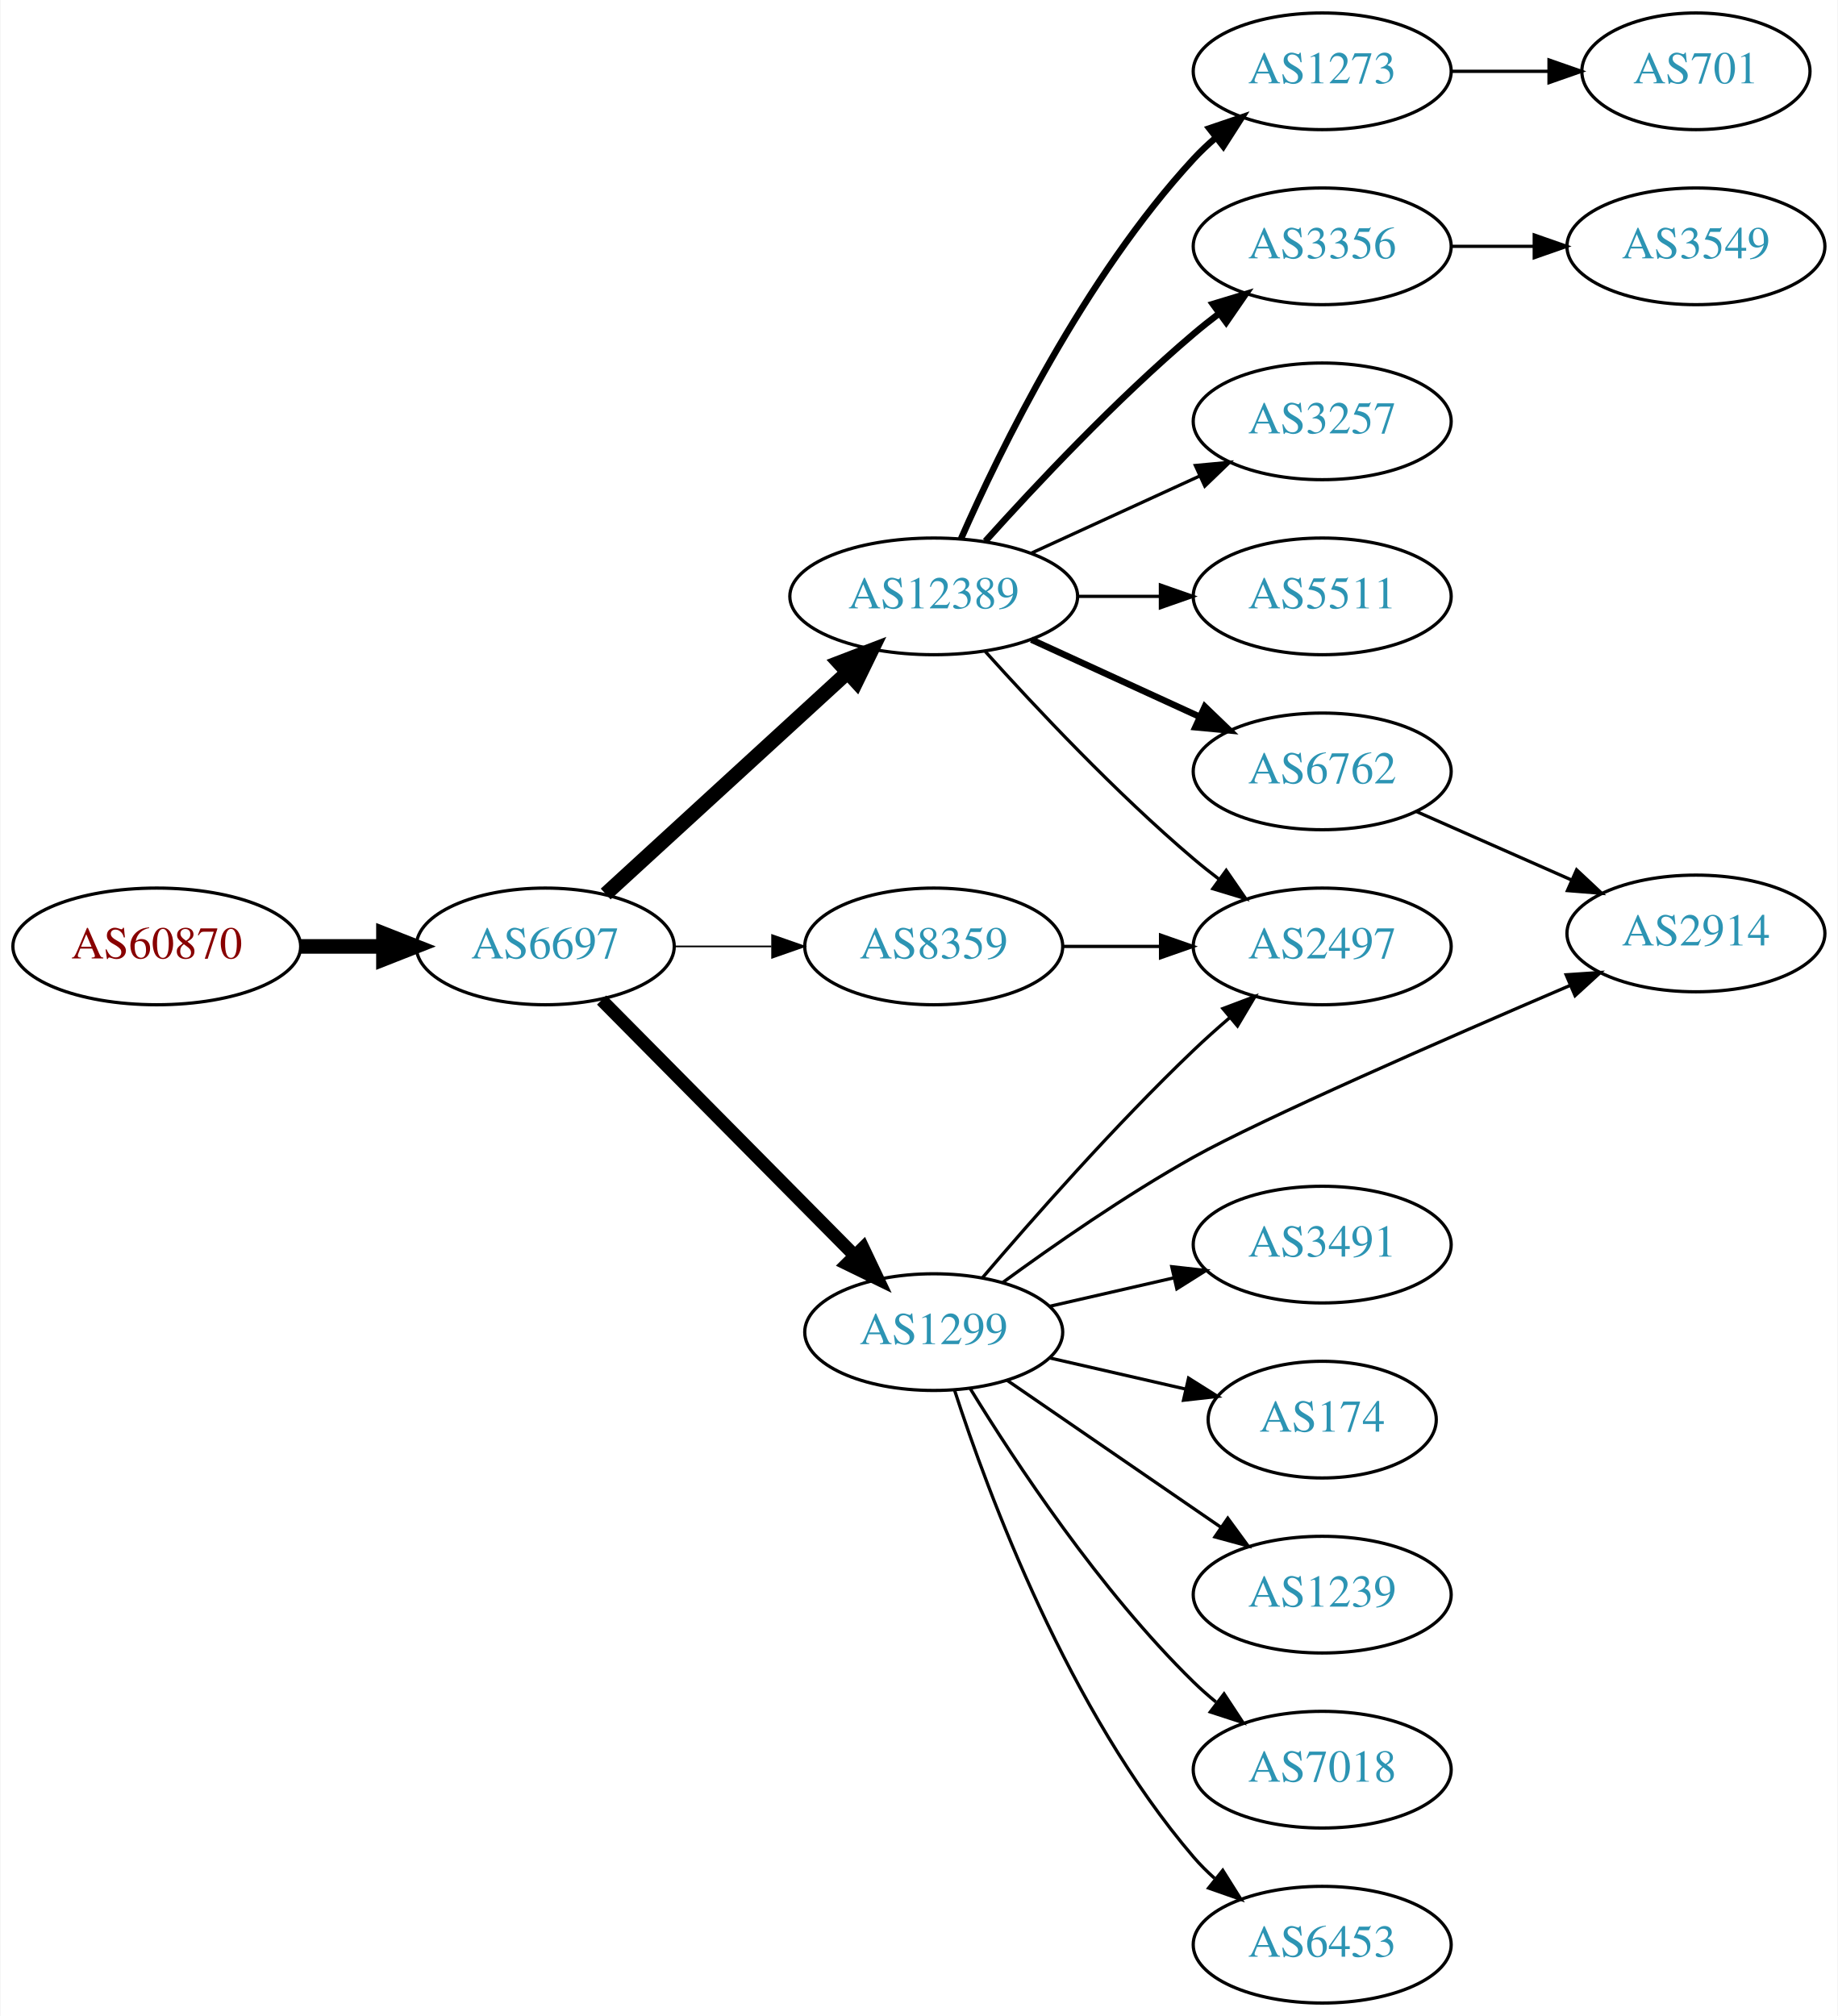
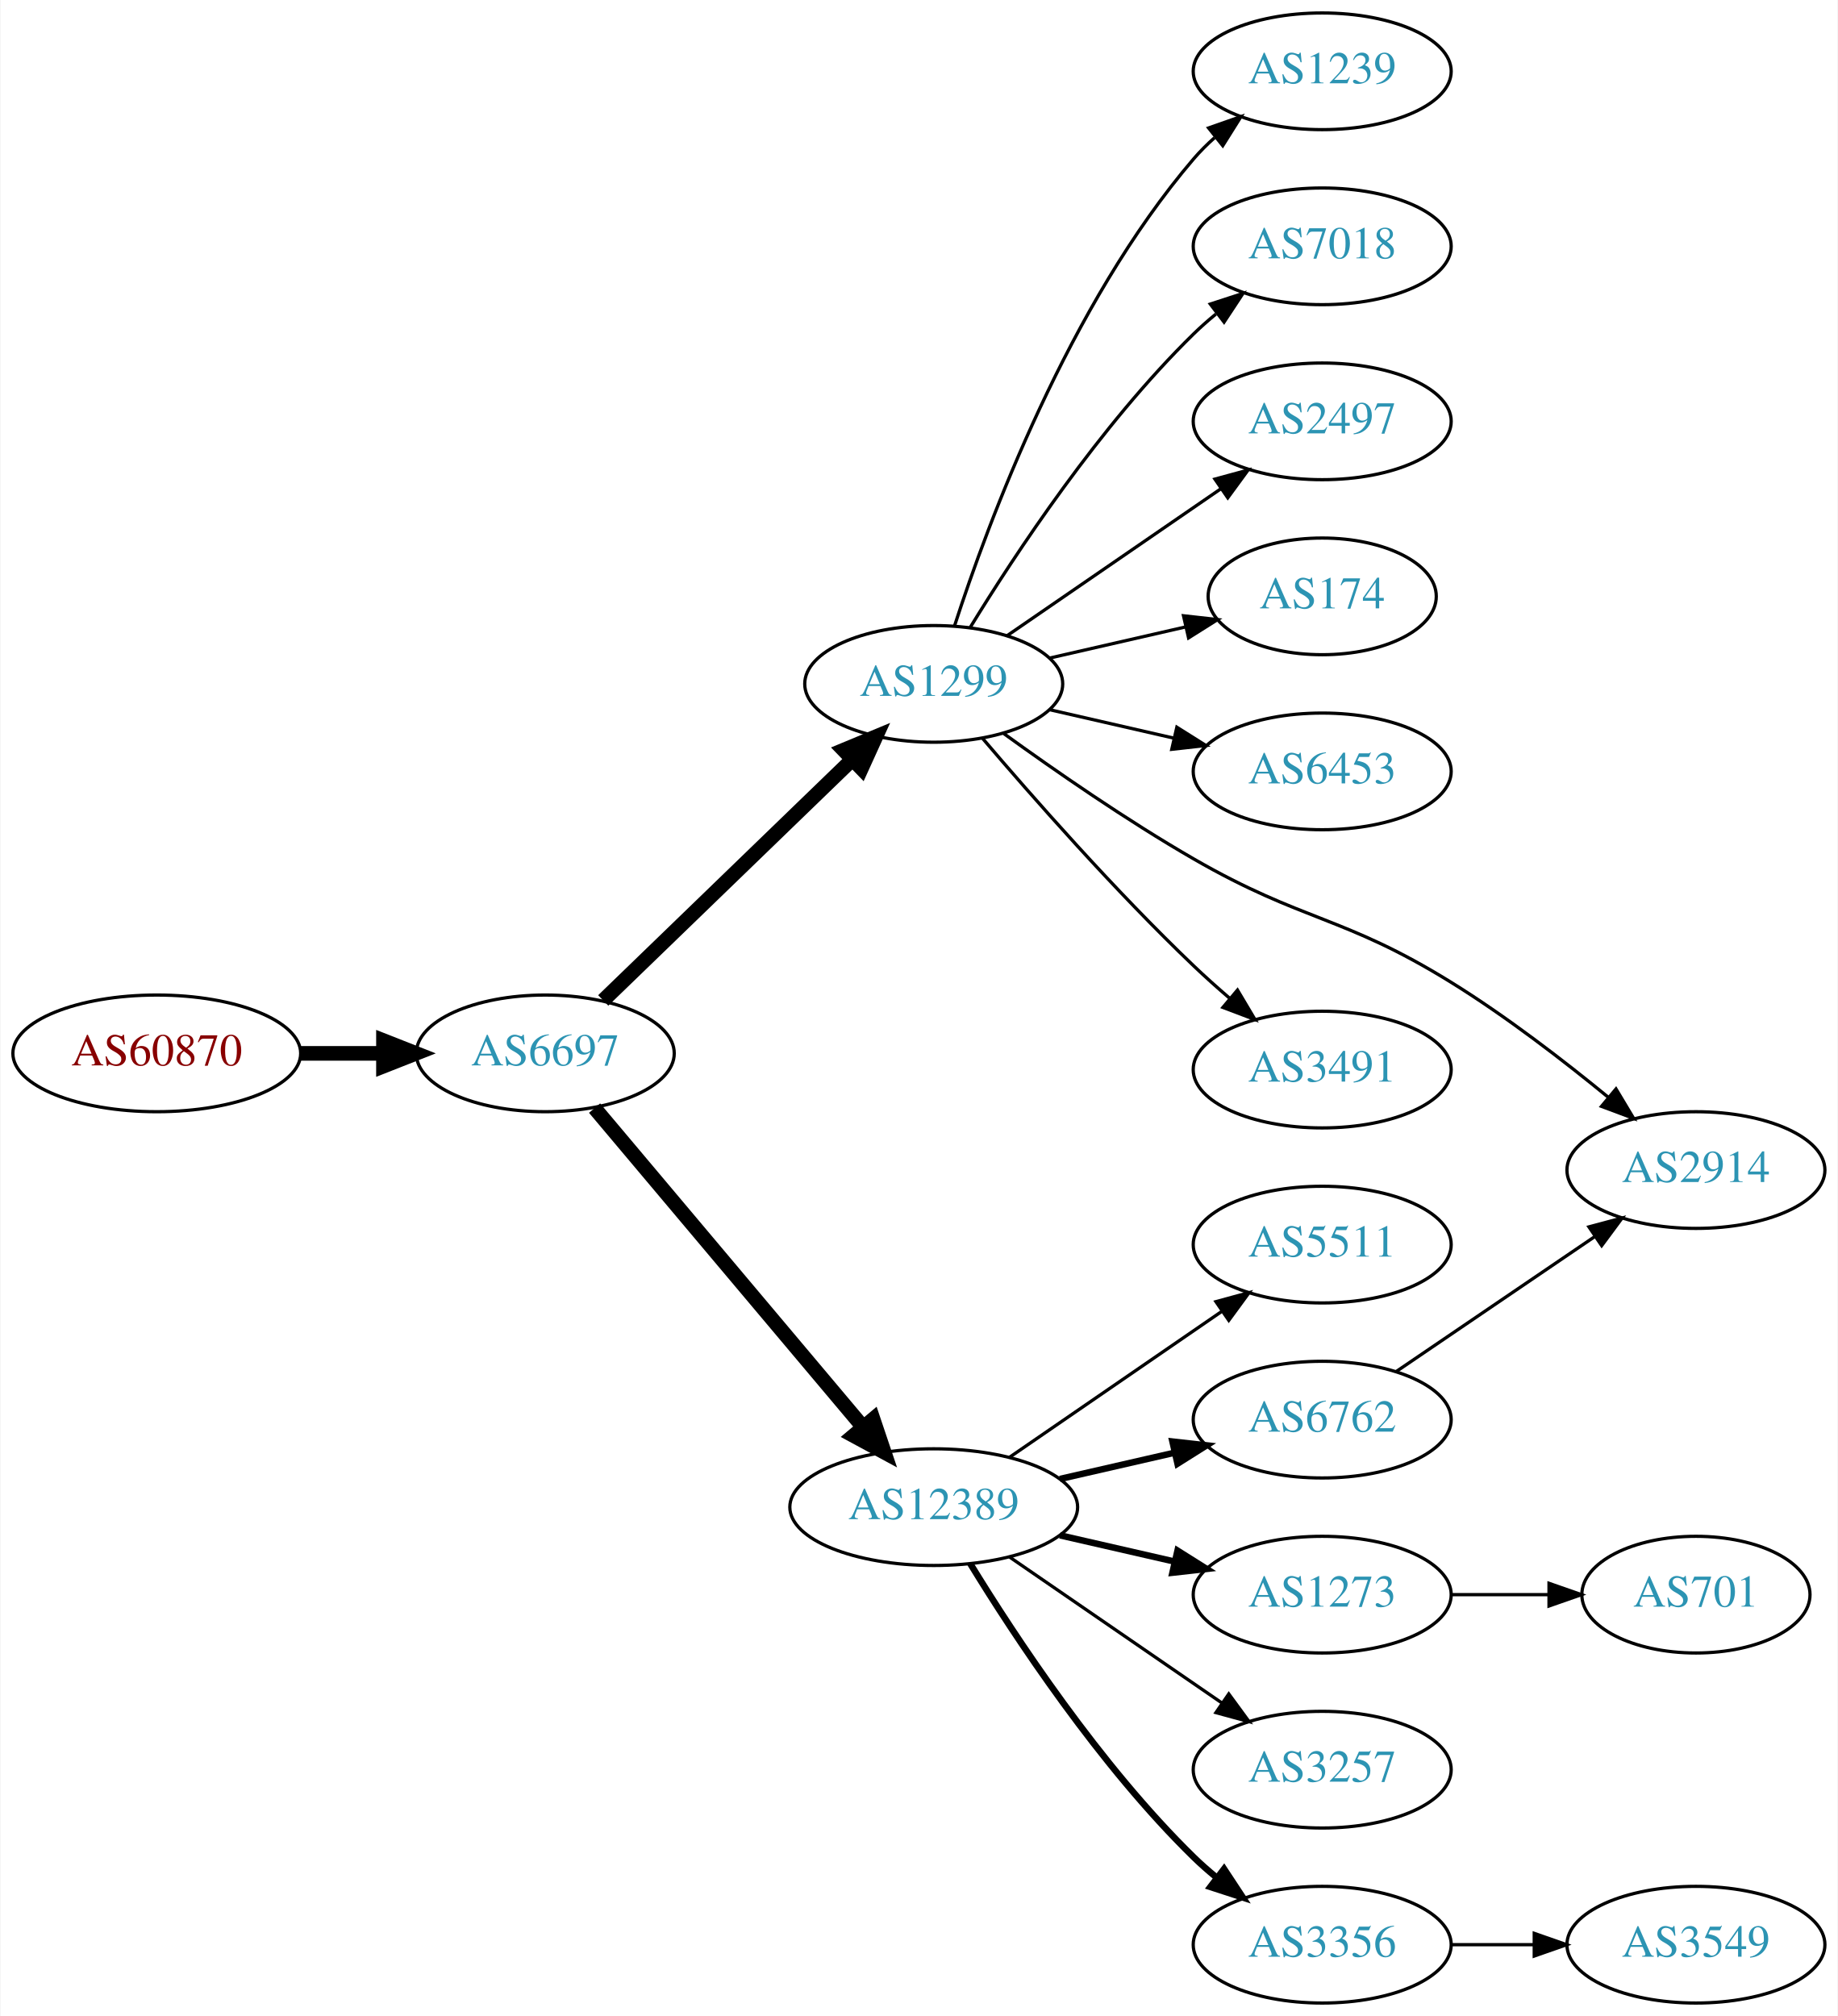
<svg xmlns="http://www.w3.org/2000/svg" xmlns:xlink="http://www.w3.org/1999/xlink" width="567pt" height="622pt" viewBox="0.00 0.00 566.66 622.00">
  <g id="graph0" class="graph" transform="scale(1 1) rotate(0) translate(4 618)">
    <polygon fill="white" stroke="none" points="-4,4 -4,-618 562.663,-618 562.663,4 -4,4" />
    <g id="node1" class="node">
      <g id="a_node1">
        <a xlink:href="/asn/60870" xlink:title="AS60870 ~ TECSBY-AS [AT]">
-           <ellipse fill="#ffffff" stroke="black" cx="44.196" cy="-326" rx="44.393" ry="18" />
-           <text text-anchor="middle" x="44.196" y="-322.3" font-family="Times,serif" font-size="14.00" fill="#880000">AS60870</text>
+           <ellipse fill="#ffffff" stroke="black" cx="44.196" cy="-293" rx="44.393" ry="18" />
+           <text text-anchor="middle" x="44.196" y="-289.3" font-family="Times,serif" font-size="14.00" fill="#880000">AS60870</text>
        </a>
      </g>
    </g>
    <g id="node2" class="node">
      <g id="a_node2">
        <a xlink:href="/asn/6697" xlink:title="AS6697 ~ BELPAK [BY]">
-           <ellipse fill="#ffffff" stroke="black" cx="164.039" cy="-326" rx="39.794" ry="18" />
-           <text text-anchor="middle" x="164.039" y="-322.3" font-family="Times,serif" font-size="14.00" fill="#2c94b3">AS6697</text>
+           <ellipse fill="#ffffff" stroke="black" cx="164.039" cy="-293" rx="39.794" ry="18" />
+           <text text-anchor="middle" x="164.039" y="-289.3" font-family="Times,serif" font-size="14.00" fill="#2c94b3">AS6697</text>
        </a>
      </g>
    </g>
    <g id="edge1" class="edge">
-       <path fill="none" stroke="black" stroke-width="4.5" d="M88.407,-326C96.72,-326 105.482,-326 113.965,-326" />
-       <polygon fill="black" stroke="black" stroke-width="4.5" points="114.123,-329.938 124.123,-326 114.123,-322.063 114.123,-329.938" />
+       <path fill="none" stroke="black" stroke-width="4.5" d="M88.407,-293C96.72,-293 105.482,-293 113.965,-293" />
+       <polygon fill="black" stroke="black" stroke-width="4.5" points="114.123,-296.938 124.123,-293 114.123,-289.063 114.123,-296.938" />
    </g>
    <g id="node3" class="node">
      <g id="a_node3">
-         <a xlink:href="/asn/12389" xlink:title="AS12389 ~ PJSC Rostelecom [RU]">
-           <ellipse fill="#ffffff" stroke="black" cx="283.881" cy="-434" rx="44.393" ry="18" />
-           <text text-anchor="middle" x="283.881" y="-430.3" font-family="Times,serif" font-size="14.00" fill="#2c94b3">AS12389</text>
+         <a xlink:href="/asn/1299" xlink:title="AS1299 ~ Telia Carrier [EU]">
+           <ellipse fill="#ffffff" stroke="black" cx="283.881" cy="-407" rx="39.794" ry="18" />
+           <text text-anchor="middle" x="283.881" y="-403.3" font-family="Times,serif" font-size="14.00" fill="#2c94b3">AS1299</text>
        </a>
      </g>
    </g>
    <g id="edge2" class="edge">
-       <path fill="none" stroke="black" stroke-width="4.5" d="M182.681,-342.169C202.439,-360.276 234.641,-389.789 257.193,-410.457" />
-       <polygon fill="black" stroke="black" stroke-width="4.5" points="254.698,-413.512 264.731,-417.365 260.019,-407.706 254.698,-413.512" />
+       <path fill="none" stroke="black" stroke-width="4.5" d="M181.923,-309.333C202.049,-328.804 235.83,-361.484 258.719,-383.626" />
+       <polygon fill="black" stroke="black" stroke-width="4.5" points="256.104,-386.574 266.029,-390.697 261.579,-380.914 256.104,-386.574" />
    </g>
    <g id="node4" class="node">
      <g id="a_node4">
-         <a xlink:href="/asn/1299" xlink:title="AS1299 ~ Telia Carrier [EU]">
-           <ellipse fill="#ffffff" stroke="black" cx="283.881" cy="-207" rx="39.794" ry="18" />
-           <text text-anchor="middle" x="283.881" y="-203.3" font-family="Times,serif" font-size="14.00" fill="#2c94b3">AS1299</text>
+         <a xlink:href="/asn/12389" xlink:title="AS12389 ~ PJSC Rostelecom [RU]">
+           <ellipse fill="#ffffff" stroke="black" cx="283.881" cy="-153" rx="44.393" ry="18" />
+           <text text-anchor="middle" x="283.881" y="-149.3" font-family="Times,serif" font-size="14.00" fill="#2c94b3">AS12389</text>
        </a>
      </g>
    </g>
    <g id="edge3" class="edge">
-       <path fill="none" stroke="black" stroke-width="4" d="M181.424,-309.454C201.74,-288.939 236.501,-253.836 259.584,-230.526" />
-       <polygon fill="black" stroke="black" stroke-width="4" points="262.085,-232.974 266.635,-223.406 257.111,-228.049 262.085,-232.974" />
+       <path fill="none" stroke="black" stroke-width="4.5" d="M179.253,-276.113C199.868,-251.622 238.195,-206.088 262.017,-177.787" />
+       <polygon fill="black" stroke="black" stroke-width="4.5" points="265.189,-180.133 268.616,-169.947 259.164,-175.062 265.189,-180.133" />
    </g>
    <g id="node5" class="node">
      <g id="a_node5">
-         <a xlink:href="/asn/8359" xlink:title="AS8359 ~ MTS PJSC [RU]">
-           <ellipse fill="#ffffff" stroke="black" cx="283.881" cy="-326" rx="39.794" ry="18" />
-           <text text-anchor="middle" x="283.881" y="-322.3" font-family="Times,serif" font-size="14.00" fill="#2c94b3">AS8359</text>
+         <a xlink:href="/asn/1239" xlink:title="AS1239 ~ Sprint [US]">
+           <ellipse fill="#ffffff" stroke="black" cx="403.724" cy="-596" rx="39.794" ry="18" />
+           <text text-anchor="middle" x="403.724" y="-592.3" font-family="Times,serif" font-size="14.00" fill="#2c94b3">AS1239</text>
        </a>
      </g>
    </g>
    <g id="edge4" class="edge">
-       <path fill="none" stroke="black" stroke-width="0.5" d="M203.951,-326C213.505,-326 223.854,-326 233.817,-326" />
-       <polygon fill="black" stroke="black" stroke-width="0.5" points="234.009,-329.5 244.009,-326 234.009,-322.5 234.009,-329.5" />
+       <path fill="none" stroke="black" d="M290.328,-424.991C300.642,-456.816 325.505,-523.927 364.077,-569 366.023,-571.274 368.201,-573.449 370.506,-575.507" />
+       <polygon fill="black" stroke="black" points="368.676,-578.524 378.675,-582.027 373.043,-573.053 368.676,-578.524" />
    </g>
    <g id="node6" class="node">
      <g id="a_node6">
-         <a xlink:href="/asn/1273" xlink:title="AS1273 ~ Vodafone Group PLC [EU]">
-           <ellipse fill="#ffffff" stroke="black" cx="403.724" cy="-596" rx="39.794" ry="18" />
-           <text text-anchor="middle" x="403.724" y="-592.3" font-family="Times,serif" font-size="14.00" fill="#2c94b3">AS1273</text>
+         <a xlink:href="/asn/7018" xlink:title="AS7018 ~ AT&amp;T Services, Inc. [US]">
+           <ellipse fill="#ffffff" stroke="black" cx="403.724" cy="-542" rx="39.794" ry="18" />
+           <text text-anchor="middle" x="403.724" y="-538.3" font-family="Times,serif" font-size="14.00" fill="#2c94b3">AS7018</text>
        </a>
      </g>
    </g>
    <g id="edge5" class="edge">
-       <path fill="none" stroke="black" stroke-width="2" d="M292.297,-451.761C304.365,-479.183 330.337,-532.473 364.077,-569 366.108,-571.198 368.347,-573.319 370.693,-575.34" />
-       <polygon fill="black" stroke="black" stroke-width="2" points="368.905,-578.386 378.937,-581.794 373.22,-572.874 368.905,-578.386" />
+       <path fill="none" stroke="black" d="M295.147,-424.44C308.955,-446.991 335.144,-486.722 364.077,-515 366.217,-517.092 368.535,-519.137 370.934,-521.106" />
+       <polygon fill="black" stroke="black" points="369.201,-524.185 379.276,-527.464 373.445,-518.618 369.201,-524.185" />
    </g>
    <g id="node7" class="node">
      <g id="a_node7">
        <a xlink:href="/asn/2497" xlink:title="AS2497 ~ Internet Initiative Japan Inc. [JP]">
-           <ellipse fill="#ffffff" stroke="black" cx="403.724" cy="-326" rx="39.794" ry="18" />
-           <text text-anchor="middle" x="403.724" y="-322.3" font-family="Times,serif" font-size="14.00" fill="#2c94b3">AS2497</text>
+           <ellipse fill="#ffffff" stroke="black" cx="403.724" cy="-488" rx="39.794" ry="18" />
+           <text text-anchor="middle" x="403.724" y="-484.3" font-family="Times,serif" font-size="14.00" fill="#2c94b3">AS2497</text>
        </a>
      </g>
    </g>
    <g id="edge6" class="edge">
-       <path fill="none" stroke="black" d="M299.814,-416.956C315.14,-399.903 340.075,-373.35 364.077,-353 366.574,-350.883 369.235,-348.768 371.946,-346.707" />
-       <polygon fill="black" stroke="black" points="374.112,-349.459 380.123,-340.734 369.983,-343.806 374.112,-349.459" />
+       <path fill="none" stroke="black" d="M306.495,-421.857C324.984,-434.565 351.798,-452.995 372.427,-467.175" />
+       <polygon fill="black" stroke="black" points="370.624,-470.183 380.848,-472.963 374.589,-464.414 370.624,-470.183" />
    </g>
    <g id="node8" class="node">
      <g id="a_node8">
-         <a xlink:href="/asn/3257" xlink:title="AS3257 ~ GTT [DE]">
-           <ellipse fill="#ffffff" stroke="black" cx="403.724" cy="-488" rx="39.794" ry="18" />
-           <text text-anchor="middle" x="403.724" y="-484.3" font-family="Times,serif" font-size="14.00" fill="#2c94b3">AS3257</text>
+         <a xlink:href="/asn/174" xlink:title="AS174 ~ Cogent Communications [US]">
+           <ellipse fill="#ffffff" stroke="black" cx="403.724" cy="-434" rx="35.194" ry="18" />
+           <text text-anchor="middle" x="403.724" y="-430.3" font-family="Times,serif" font-size="14.00" fill="#2c94b3">AS174</text>
        </a>
      </g>
    </g>
    <g id="edge7" class="edge">
-       <path fill="none" stroke="black" d="M314.011,-447.348C329.622,-454.502 349.02,-463.391 365.692,-471.03" />
-       <polygon fill="black" stroke="black" points="364.595,-474.378 375.144,-475.362 367.511,-468.014 364.595,-474.378" />
+       <path fill="none" stroke="black" d="M319.6,-414.955C332.693,-417.955 347.715,-421.396 361.356,-424.522" />
+       <polygon fill="black" stroke="black" points="360.934,-428.016 371.463,-426.838 362.497,-421.193 360.934,-428.016" />
    </g>
    <g id="node9" class="node">
      <g id="a_node9">
-         <a xlink:href="/asn/3356" xlink:title="AS3356 ~ Level 3 Parent, LLC [US]">
-           <ellipse fill="#ffffff" stroke="black" cx="403.724" cy="-542" rx="39.794" ry="18" />
-           <text text-anchor="middle" x="403.724" y="-538.3" font-family="Times,serif" font-size="14.00" fill="#2c94b3">AS3356</text>
+         <a xlink:href="/asn/6453" xlink:title="AS6453 ~ TATA COMMUNICATIONS (AMERICA) INC [US]">
+           <ellipse fill="#ffffff" stroke="black" cx="403.724" cy="-380" rx="39.794" ry="18" />
+           <text text-anchor="middle" x="403.724" y="-376.3" font-family="Times,serif" font-size="14.00" fill="#2c94b3">AS6453</text>
        </a>
      </g>
    </g>
    <g id="edge8" class="edge">
-       <path fill="none" stroke="black" stroke-width="2" d="M299.814,-451.044C315.14,-468.097 340.075,-494.65 364.077,-515 366.574,-517.117 369.235,-519.232 371.946,-521.293" />
-       <polygon fill="black" stroke="black" stroke-width="2" points="369.983,-524.194 380.123,-527.266 374.112,-518.541 369.983,-524.194" />
+       <path fill="none" stroke="black" d="M319.6,-399.045C331.6,-396.296 345.221,-393.175 357.914,-390.267" />
+       <polygon fill="black" stroke="black" points="358.88,-393.636 367.845,-387.991 357.316,-386.813 358.88,-393.636" />
    </g>
    <g id="node10" class="node">
      <g id="a_node10">
-         <a xlink:href="/asn/5511" xlink:title="AS5511 ~ Orange S.A. [FR]">
-           <ellipse fill="#ffffff" stroke="black" cx="403.724" cy="-434" rx="39.794" ry="18" />
-           <text text-anchor="middle" x="403.724" y="-430.3" font-family="Times,serif" font-size="14.00" fill="#2c94b3">AS5511</text>
+         <a xlink:href="/asn/2914" xlink:title="AS2914 ~ NTT America, Inc. [US]">
+           <ellipse fill="#ffffff" stroke="black" cx="519.017" cy="-257" rx="39.794" ry="18" />
+           <text text-anchor="middle" x="519.017" y="-253.3" font-family="Times,serif" font-size="14.00" fill="#2c94b3">AS2914</text>
        </a>
      </g>
    </g>
    <g id="edge9" class="edge">
-       <path fill="none" stroke="black" d="M328.092,-434C336.405,-434 345.168,-434 353.65,-434" />
-       <polygon fill="black" stroke="black" points="353.809,-437.5 363.809,-434 353.809,-430.5 353.809,-437.5" />
+       <path fill="none" stroke="black" d="M305.498,-391.668C321.162,-380.337 343.457,-364.879 364.077,-353 397.939,-333.492 410.131,-335.55 443.37,-315 460.407,-304.467 478.166,-290.795 492.085,-279.37" />
+       <polygon fill="black" stroke="black" points="494.358,-282.032 499.803,-272.944 489.879,-276.653 494.358,-282.032" />
    </g>
    <g id="node11" class="node">
      <g id="a_node11">
-         <a xlink:href="/asn/6762" xlink:title="AS6762 ~ TELECOM ITALIA SPARKLE S.p.A. [IT]">
-           <ellipse fill="#ffffff" stroke="black" cx="403.724" cy="-380" rx="39.794" ry="18" />
-           <text text-anchor="middle" x="403.724" y="-376.3" font-family="Times,serif" font-size="14.00" fill="#2c94b3">AS6762</text>
+         <a xlink:href="/asn/3491" xlink:title="AS3491 ~ PCCW Global, Inc. [US]">
+           <ellipse fill="#ffffff" stroke="black" cx="403.724" cy="-288" rx="39.794" ry="18" />
+           <text text-anchor="middle" x="403.724" y="-284.3" font-family="Times,serif" font-size="14.00" fill="#2c94b3">AS3491</text>
        </a>
      </g>
    </g>
    <g id="edge10" class="edge">
-       <path fill="none" stroke="black" stroke-width="2" d="M314.011,-420.652C329.622,-413.498 349.02,-404.609 365.692,-396.97" />
-       <polygon fill="black" stroke="black" stroke-width="2" points="367.511,-399.986 375.144,-392.638 364.595,-393.622 367.511,-399.986" />
-     </g>
-     <g id="edge17" class="edge">
-       <path fill="none" stroke="black" d="M298.825,-223.673C314.157,-241.675 339.843,-270.876 364.077,-294 367.595,-297.356 371.415,-300.77 375.24,-304.057" />
-       <polygon fill="black" stroke="black" points="373.089,-306.821 382.999,-310.566 377.587,-301.458 373.089,-306.821" />
+       <path fill="none" stroke="black" d="M298.825,-390.327C314.157,-372.325 339.843,-343.124 364.077,-320 367.595,-316.644 371.415,-313.23 375.24,-309.943" />
+       <polygon fill="black" stroke="black" points="377.587,-312.542 382.999,-303.434 373.089,-307.179 377.587,-312.542" />
    </g>
    <g id="node12" class="node">
      <g id="a_node12">
-         <a xlink:href="/asn/7018" xlink:title="AS7018 ~ AT&amp;T Services, Inc. [US]">
-           <ellipse fill="#ffffff" stroke="black" cx="403.724" cy="-72" rx="39.794" ry="18" />
-           <text text-anchor="middle" x="403.724" y="-68.3" font-family="Times,serif" font-size="14.00" fill="#2c94b3">AS7018</text>
+         <a xlink:href="/asn/5511" xlink:title="AS5511 ~ Orange S.A. [FR]">
+           <ellipse fill="#ffffff" stroke="black" cx="403.724" cy="-234" rx="39.794" ry="18" />
+           <text text-anchor="middle" x="403.724" y="-230.3" font-family="Times,serif" font-size="14.00" fill="#2c94b3">AS5511</text>
        </a>
      </g>
    </g>
    <g id="edge11" class="edge">
-       <path fill="none" stroke="black" d="M295.147,-189.56C308.955,-167.009 335.144,-127.278 364.077,-99 366.217,-96.908 368.535,-94.863 370.934,-92.894" />
-       <polygon fill="black" stroke="black" points="373.445,-95.382 379.276,-86.536 369.201,-89.815 373.445,-95.382" />
+       <path fill="none" stroke="black" d="M307.324,-168.426C325.905,-181.198 352.466,-199.455 372.846,-213.463" />
+       <polygon fill="black" stroke="black" points="370.936,-216.398 381.16,-219.178 374.902,-210.629 370.936,-216.398" />
    </g>
    <g id="node13" class="node">
      <g id="a_node13">
-         <a xlink:href="/asn/6453" xlink:title="AS6453 ~ TATA COMMUNICATIONS (AMERICA) INC [US]">
-           <ellipse fill="#ffffff" stroke="black" cx="403.724" cy="-18" rx="39.794" ry="18" />
-           <text text-anchor="middle" x="403.724" y="-14.3" font-family="Times,serif" font-size="14.00" fill="#2c94b3">AS6453</text>
+         <a xlink:href="/asn/1273" xlink:title="AS1273 ~ Vodafone Group PLC [EU]">
+           <ellipse fill="#ffffff" stroke="black" cx="403.724" cy="-126" rx="39.794" ry="18" />
+           <text text-anchor="middle" x="403.724" y="-122.3" font-family="Times,serif" font-size="14.00" fill="#2c94b3">AS1273</text>
        </a>
      </g>
    </g>
    <g id="edge12" class="edge">
-       <path fill="none" stroke="black" d="M290.328,-189.009C300.642,-157.184 325.505,-90.073 364.077,-45 366.023,-42.726 368.201,-40.551 370.506,-38.493" />
-       <polygon fill="black" stroke="black" points="373.043,-40.947 378.675,-31.973 368.676,-35.476 373.043,-40.947" />
+       <path fill="none" stroke="black" stroke-width="2" d="M322.816,-144.308C334.057,-141.733 346.469,-138.889 358.092,-136.226" />
+       <polygon fill="black" stroke="black" stroke-width="2" points="359.088,-139.588 368.054,-133.943 357.525,-132.765 359.088,-139.588" />
    </g>
    <g id="node14" class="node">
      <g id="a_node14">
-         <a xlink:href="/asn/2914" xlink:title="AS2914 ~ NTT America, Inc. [US]">
-           <ellipse fill="#ffffff" stroke="black" cx="519.017" cy="-330" rx="39.794" ry="18" />
-           <text text-anchor="middle" x="519.017" y="-326.3" font-family="Times,serif" font-size="14.00" fill="#2c94b3">AS2914</text>
+         <a xlink:href="/asn/6762" xlink:title="AS6762 ~ TELECOM ITALIA SPARKLE S.p.A. [IT]">
+           <ellipse fill="#ffffff" stroke="black" cx="403.724" cy="-180" rx="39.794" ry="18" />
+           <text text-anchor="middle" x="403.724" y="-176.3" font-family="Times,serif" font-size="14.00" fill="#2c94b3">AS6762</text>
        </a>
      </g>
    </g>
    <g id="edge13" class="edge">
-       <path fill="none" stroke="black" d="M305.083,-222.247C320.718,-233.68 343.162,-249.303 364.077,-261 384.932,-272.663 441.742,-297.491 480.2,-313.963" />
-       <polygon fill="black" stroke="black" points="478.977,-317.246 489.548,-317.957 481.728,-310.809 478.977,-317.246" />
+       <path fill="none" stroke="black" stroke-width="2" d="M322.816,-161.692C334.057,-164.267 346.469,-167.111 358.092,-169.774" />
+       <polygon fill="black" stroke="black" stroke-width="2" points="357.525,-173.235 368.054,-172.057 359.088,-166.412 357.525,-173.235" />
    </g>
    <g id="node15" class="node">
      <g id="a_node15">
-         <a xlink:href="/asn/1239" xlink:title="AS1239 ~ Sprint [US]">
-           <ellipse fill="#ffffff" stroke="black" cx="403.724" cy="-126" rx="39.794" ry="18" />
-           <text text-anchor="middle" x="403.724" y="-122.3" font-family="Times,serif" font-size="14.00" fill="#2c94b3">AS1239</text>
+         <a xlink:href="/asn/3257" xlink:title="AS3257 ~ GTT [DE]">
+           <ellipse fill="#ffffff" stroke="black" cx="403.724" cy="-72" rx="39.794" ry="18" />
+           <text text-anchor="middle" x="403.724" y="-68.3" font-family="Times,serif" font-size="14.00" fill="#2c94b3">AS3257</text>
        </a>
      </g>
    </g>
    <g id="edge14" class="edge">
-       <path fill="none" stroke="black" d="M306.495,-192.143C324.984,-179.435 351.798,-161.005 372.427,-146.825" />
-       <polygon fill="black" stroke="black" points="374.589,-149.586 380.848,-141.037 370.624,-143.817 374.589,-149.586" />
+       <path fill="none" stroke="black" d="M307.324,-137.574C325.905,-124.802 352.466,-106.545 372.846,-92.537" />
+       <polygon fill="black" stroke="black" points="374.902,-95.371 381.16,-86.822 370.936,-89.602 374.902,-95.371" />
    </g>
    <g id="node16" class="node">
      <g id="a_node16">
-         <a xlink:href="/asn/3491" xlink:title="AS3491 ~ PCCW Global, Inc. [US]">
-           <ellipse fill="#ffffff" stroke="black" cx="403.724" cy="-234" rx="39.794" ry="18" />
-           <text text-anchor="middle" x="403.724" y="-230.3" font-family="Times,serif" font-size="14.00" fill="#2c94b3">AS3491</text>
+         <a xlink:href="/asn/3356" xlink:title="AS3356 ~ Level 3 Parent, LLC [US]">
+           <ellipse fill="#ffffff" stroke="black" cx="403.724" cy="-18" rx="39.794" ry="18" />
+           <text text-anchor="middle" x="403.724" y="-14.3" font-family="Times,serif" font-size="14.00" fill="#2c94b3">AS3356</text>
        </a>
      </g>
    </g>
    <g id="edge15" class="edge">
-       <path fill="none" stroke="black" d="M319.6,-214.955C331.6,-217.704 345.221,-220.825 357.914,-223.733" />
-       <polygon fill="black" stroke="black" points="357.316,-227.187 367.845,-226.009 358.88,-220.364 357.316,-227.187" />
+       <path fill="none" stroke="black" stroke-width="2" d="M295.147,-135.56C308.955,-113.009 335.144,-73.278 364.077,-45 366.217,-42.908 368.535,-40.863 370.934,-38.895" />
+       <polygon fill="black" stroke="black" stroke-width="2" points="373.445,-41.382 379.276,-32.536 369.201,-35.815 373.445,-41.382" />
    </g>
    <g id="node17" class="node">
      <g id="a_node17">
-         <a xlink:href="/asn/174" xlink:title="AS174 ~ Cogent Communications [US]">
-           <ellipse fill="#ffffff" stroke="black" cx="403.724" cy="-180" rx="35.194" ry="18" />
-           <text text-anchor="middle" x="403.724" y="-176.3" font-family="Times,serif" font-size="14.00" fill="#2c94b3">AS174</text>
+         <a xlink:href="/asn/701" xlink:title="AS701 ~ UUNET [US]">
+           <ellipse fill="#ffffff" stroke="black" cx="519.017" cy="-126" rx="35.194" ry="18" />
+           <text text-anchor="middle" x="519.017" y="-122.3" font-family="Times,serif" font-size="14.00" fill="#2c94b3">AS701</text>
        </a>
      </g>
    </g>
    <g id="edge16" class="edge">
-       <path fill="none" stroke="black" d="M319.6,-199.045C332.693,-196.045 347.715,-192.604 361.356,-189.478" />
-       <polygon fill="black" stroke="black" points="362.497,-192.807 371.463,-187.162 360.934,-185.984 362.497,-192.807" />
+       <path fill="none" stroke="black" d="M443.396,-126C453.101,-126 463.592,-126 473.555,-126" />
+       <polygon fill="black" stroke="black" points="473.691,-129.5 483.691,-126 473.691,-122.5 473.691,-129.5" />
    </g>
    <g id="edge18" class="edge">
-       <path fill="none" stroke="black" d="M323.794,-326C333.347,-326 343.697,-326 353.659,-326" />
-       <polygon fill="black" stroke="black" points="353.852,-329.5 363.852,-326 353.852,-322.5 353.852,-329.5" />
+       <path fill="none" stroke="black" d="M426.568,-194.846C443.965,-206.67 468.513,-223.354 487.795,-236.46" />
+       <polygon fill="black" stroke="black" points="486.002,-239.473 496.24,-242.199 489.937,-233.683 486.002,-239.473" />
    </g>
    <g id="node18" class="node">
      <g id="a_node18">
-         <a xlink:href="/asn/701" xlink:title="AS701 ~ UUNET [US]">
-           <ellipse fill="#ffffff" stroke="black" cx="519.017" cy="-596" rx="35.194" ry="18" />
-           <text text-anchor="middle" x="519.017" y="-592.3" font-family="Times,serif" font-size="14.00" fill="#2c94b3">AS701</text>
-         </a>
-       </g>
-     </g>
-     <g id="edge20" class="edge">
-       <path fill="none" stroke="black" d="M443.396,-596C453.101,-596 463.592,-596 473.555,-596" />
-       <polygon fill="black" stroke="black" points="473.691,-599.5 483.691,-596 473.691,-592.5 473.691,-599.5" />
-     </g>
-     <g id="node19" class="node">
-       <g id="a_node19">
        <a xlink:href="/asn/3549" xlink:title="AS3549 ~ Level 3 Parent, LLC [US]">
-           <ellipse fill="#ffffff" stroke="black" cx="519.017" cy="-542" rx="39.794" ry="18" />
-           <text text-anchor="middle" x="519.017" y="-538.3" font-family="Times,serif" font-size="14.00" fill="#2c94b3">AS3549</text>
-         </a>
-       </g>
-     </g>
-     <g id="edge21" class="edge">
-       <path fill="none" stroke="black" d="M443.396,-542C451.599,-542 460.363,-542 468.895,-542" />
-       <polygon fill="black" stroke="black" points="469.134,-545.5 479.134,-542 469.134,-538.5 469.134,-545.5" />
-     </g>
-     <g id="edge19" class="edge">
-       <path fill="none" stroke="black" d="M432.729,-367.64C447.163,-361.27 464.964,-353.414 480.563,-346.53" />
-       <polygon fill="black" stroke="black" points="482.206,-349.63 489.941,-342.391 479.379,-343.226 482.206,-349.63" />
+           <ellipse fill="#ffffff" stroke="black" cx="519.017" cy="-18" rx="39.794" ry="18" />
+           <text text-anchor="middle" x="519.017" y="-14.3" font-family="Times,serif" font-size="14.00" fill="#2c94b3">AS3549</text>
+         </a>
+       </g>
+     </g>
+     <g id="edge17" class="edge">
+       <path fill="none" stroke="black" d="M443.396,-18C451.599,-18 460.363,-18 468.895,-18" />
+       <polygon fill="black" stroke="black" points="469.134,-21.5 479.134,-18 469.134,-14.5 469.134,-21.5" />
    </g>
  </g>
</svg>
